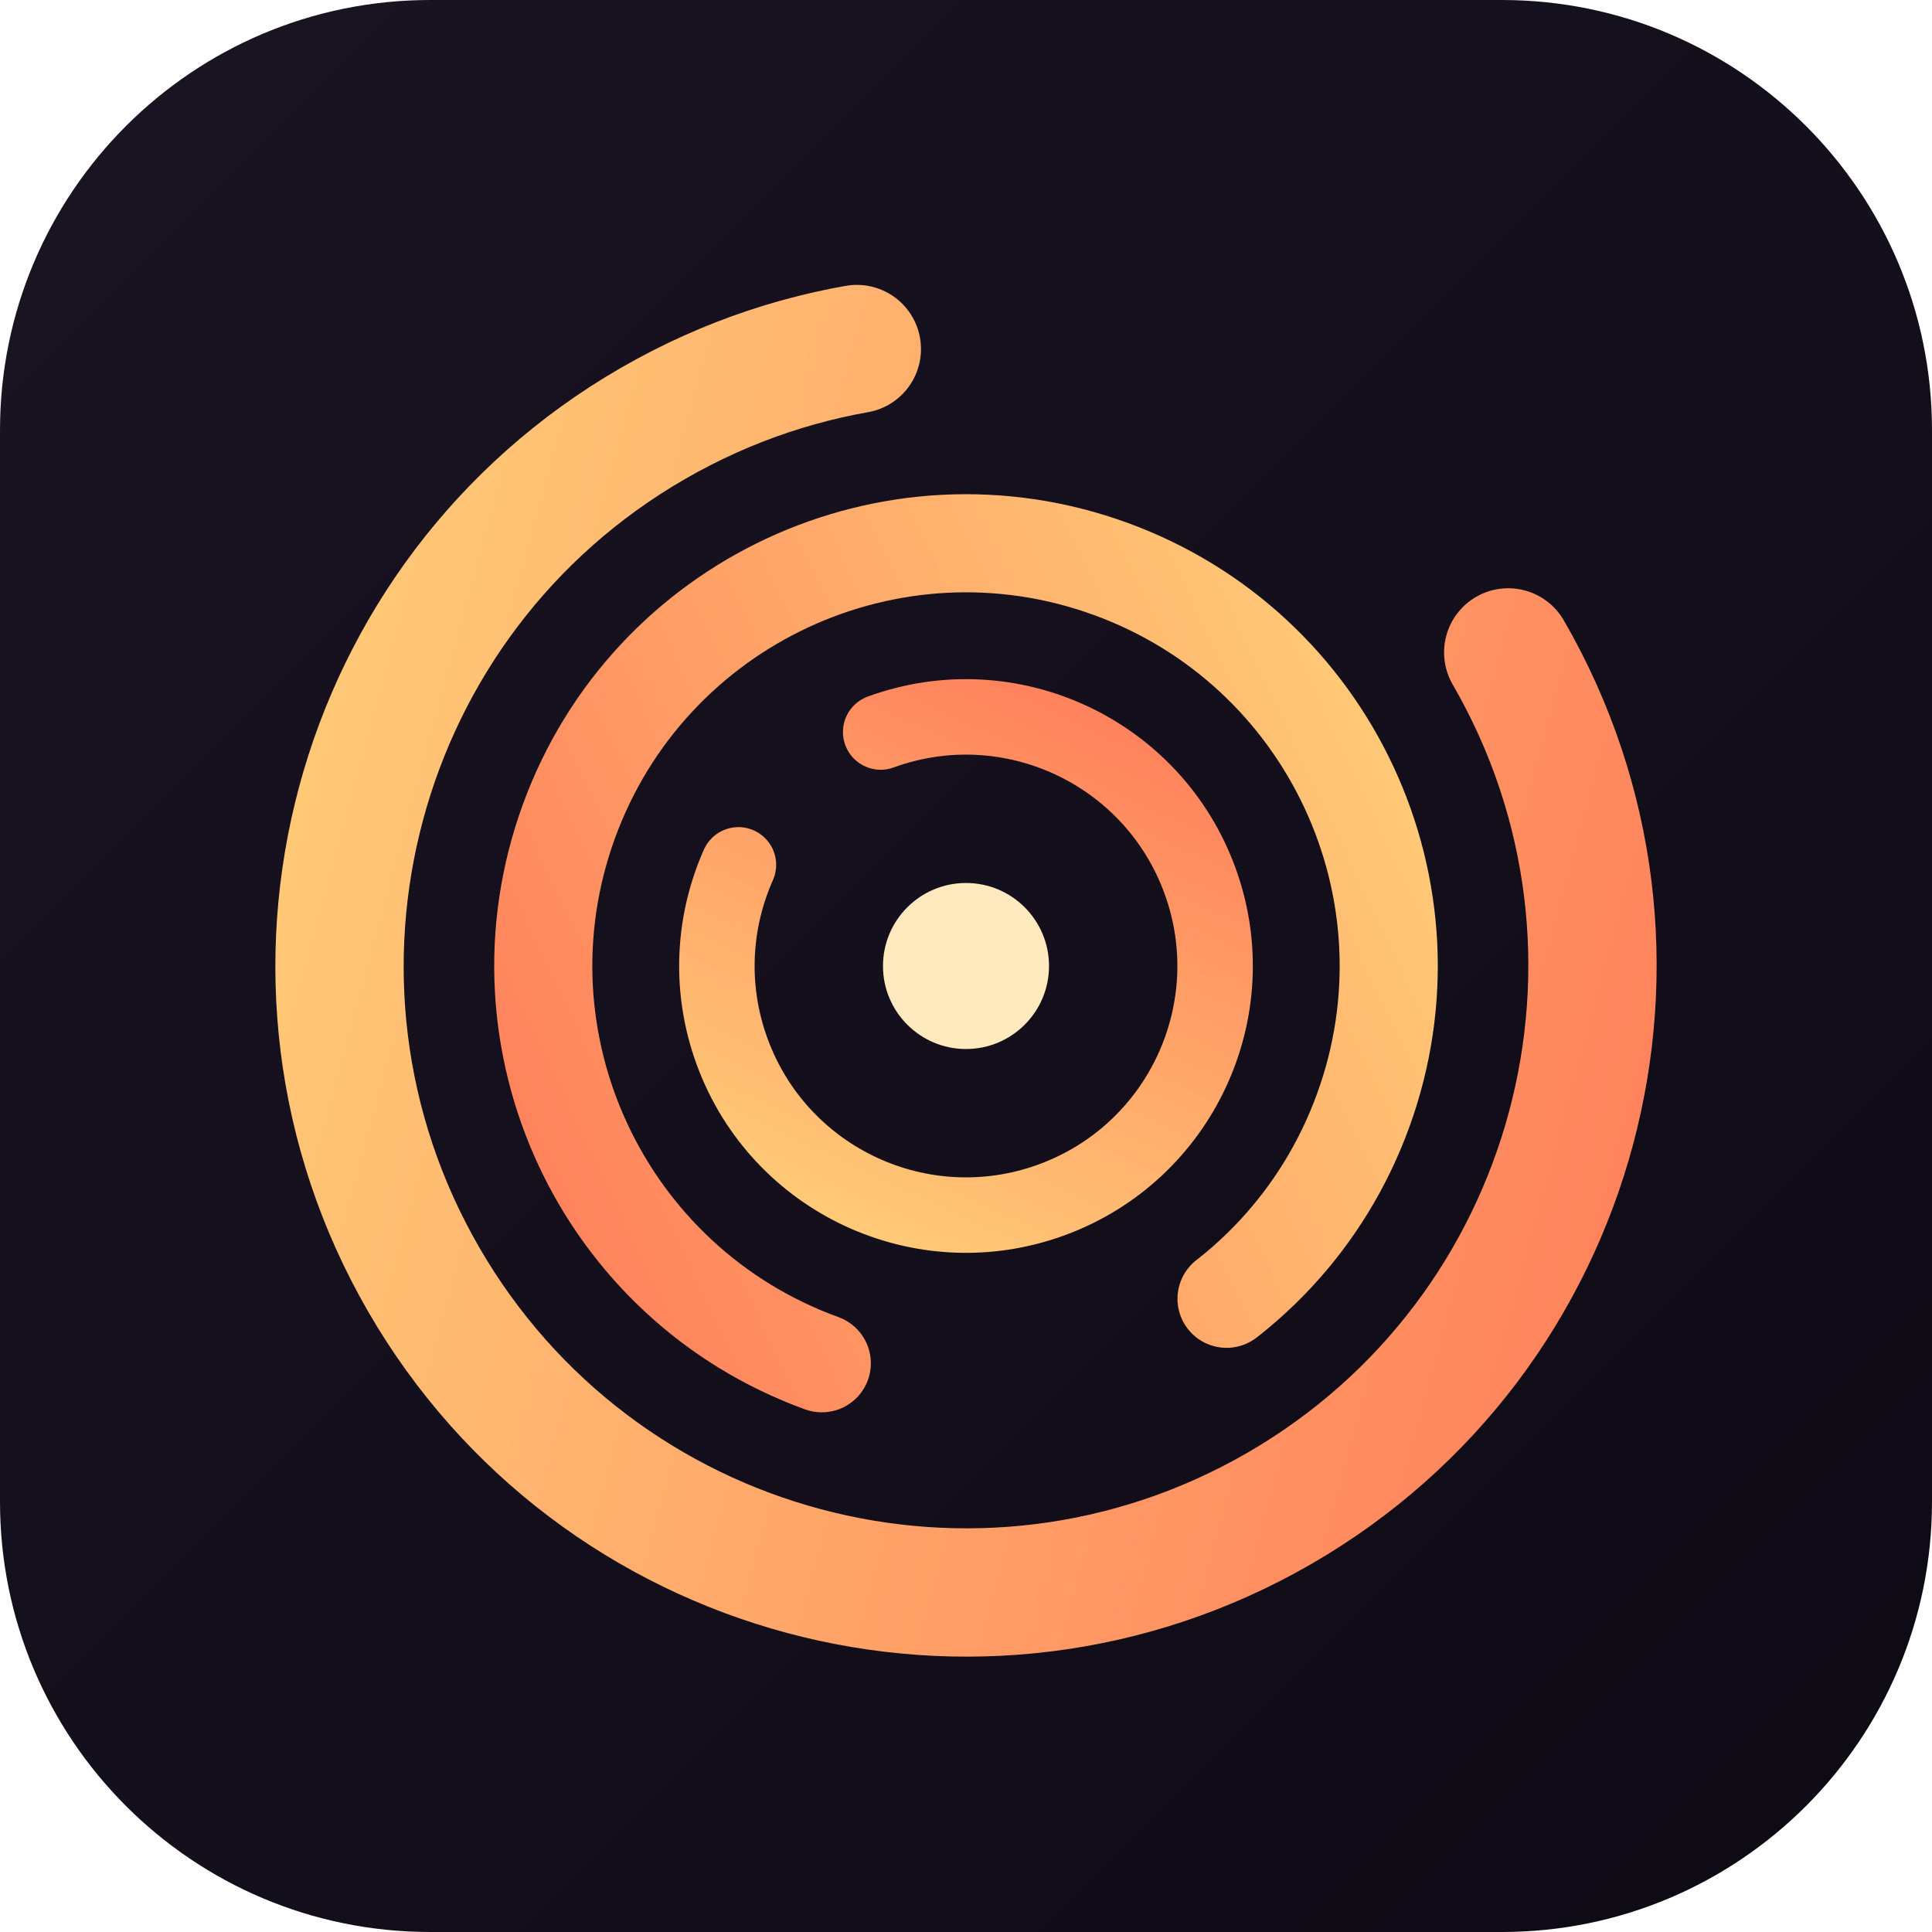
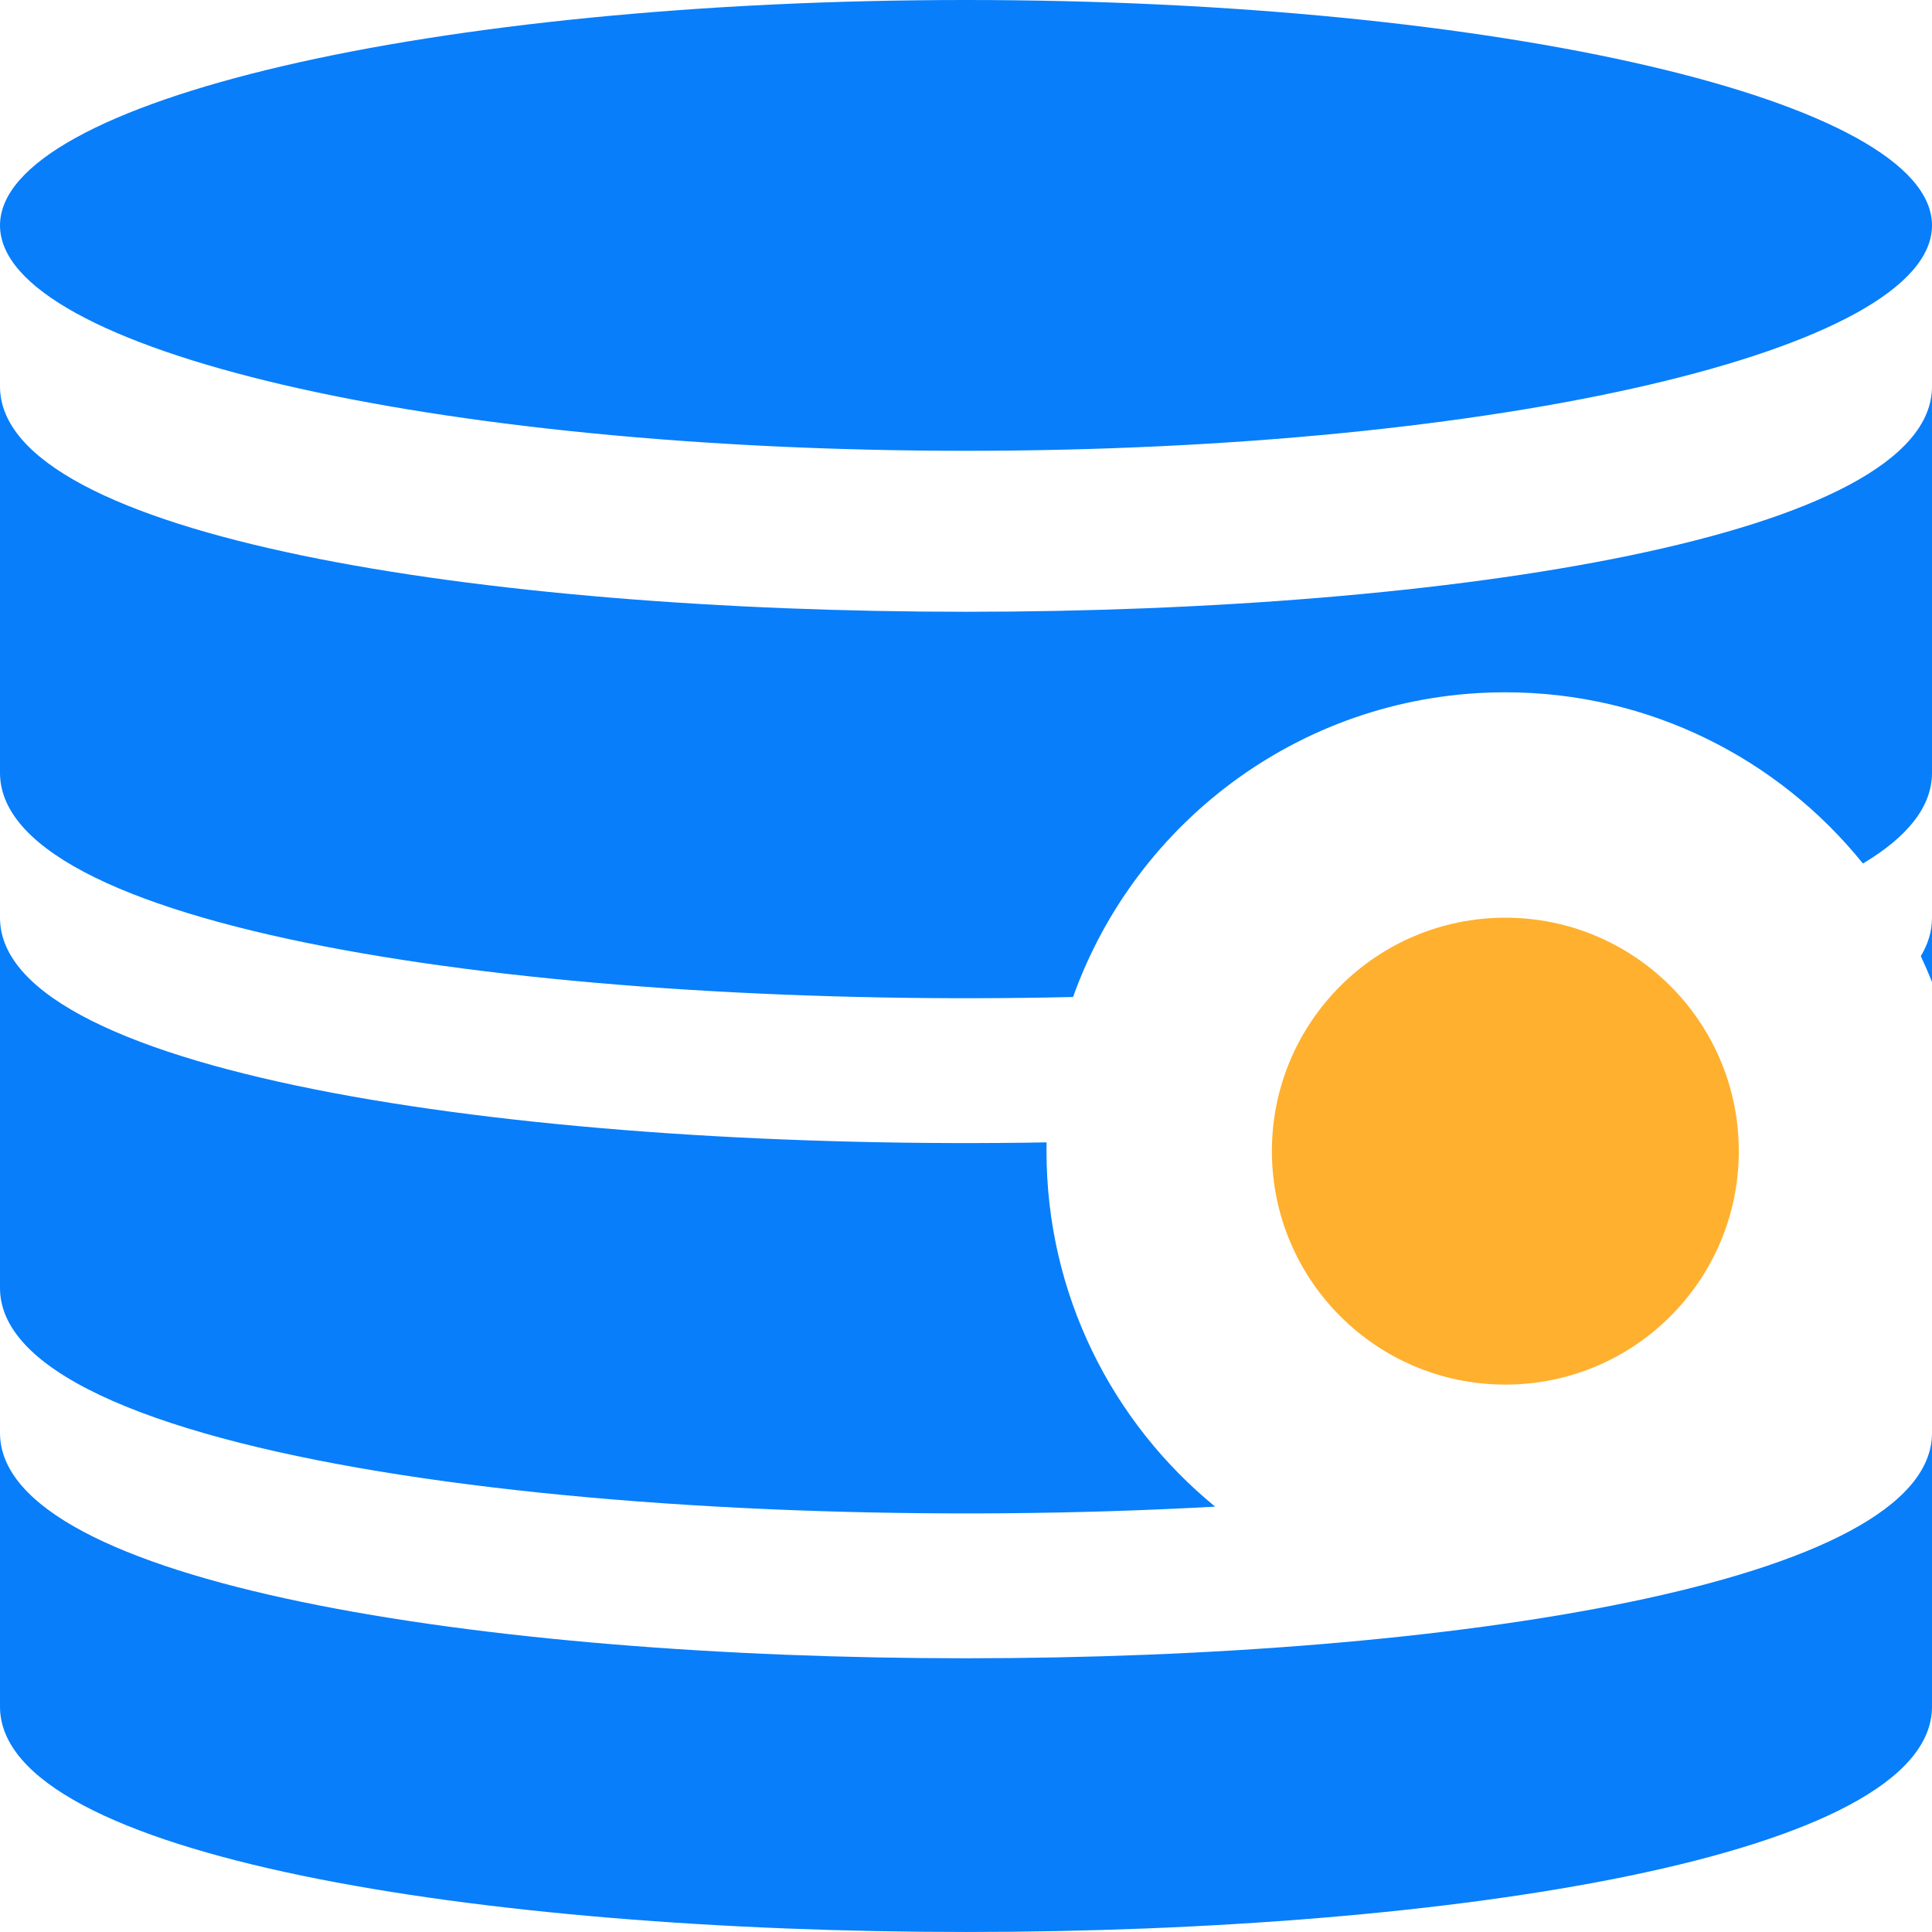
- <svg xmlns="http://www.w3.org/2000/svg" viewBox="0 0 512 512">
-   <defs>
-     <linearGradient id="rb" x1="0" y1="0" x2="1" y2="1">
-       <stop stop-color="#1B1423" />
-       <stop offset="1" stop-color="#0D0A14" />
-     </linearGradient>
-     <linearGradient id="r1" x1="0" y1="0" x2="1" y2="1">
-       <stop stop-color="#FFD27A" />
-       <stop offset="1" stop-color="#FF7A59" />
-     </linearGradient>
-   </defs>
-   <rect width="512" height="512" rx="114" fill="url(#rb)" />
-   <circle cx="256" cy="256" r="166" fill="none" stroke="url(#r1)" stroke-width="34" stroke-linecap="round" stroke-dasharray="840.2 202.8" transform="rotate(-30 256 256)" />
-   <circle cx="256" cy="256" r="112" fill="none" stroke="url(#r1)" stroke-width="26" stroke-linecap="round" stroke-dasharray="590.3 113.4" transform="rotate(110 256 256)" />
-   <circle cx="256" cy="256" r="66" fill="none" stroke="url(#r1)" stroke-width="20" stroke-linecap="round" stroke-dasharray="361.7 53.0" transform="rotate(250 256 256)" />
-   <circle cx="256" cy="256" r="22" fill="#FFE9BF" />
+ <svg xmlns="http://www.w3.org/2000/svg" width="24" height="24" viewBox="0 0 24 24" role="img" aria-label="数洞 DBLENS 小尺寸图标">
+   <path fill="#087EFA" d="M0.0 2.8C0.0 1.254 5.373 0.0 12.0 0.0C18.627 0.0 24.0 1.254 24.0 2.8C24.0 4.346 18.627 5.6 12.0 5.6C5.373 5.6 0.0 4.346 0.0 2.8ZM0.0 4.8C0.0 8.533 24.0 8.533 24.0 4.8V9.6C24.0 10.024 23.69 10.4 23.142 10.727C22.097 9.43 20.495 8.6 18.7 8.6C16.224 8.6 14.117 10.179 13.33 12.385C6.921 12.533 0.0 11.605 0.0 9.6ZM0.0 17.8C0.0 21.533 24.0 21.533 24.0 17.8V21.2C24.0 24.933 0.0 24.933 0.0 21.2ZM0.0 11.4C0.0 13.371 6.687 14.301 13.001 14.191C13 14.227 13.0 14.264 13.0 14.3C13.0 16.08 13.816 17.67 15.095 18.716C8.265 19.096 0.0 18.191 0.0 16.0ZM24.0 12.198C23.957 12.09 23.91 11.983 23.861 11.877C23.952 11.726 24.0 11.567 24.0 11.4V12.198Z" />
+   <path fill="#FFB02E" d="M15.8 14.3C15.8 12.698 17.098 11.4 18.7 11.4C20.302 11.4 21.6 12.698 21.6 14.3C21.6 15.902 20.302 17.2 18.7 17.2C17.098 17.2 15.8 15.902 15.8 14.3Z" />
</svg>
